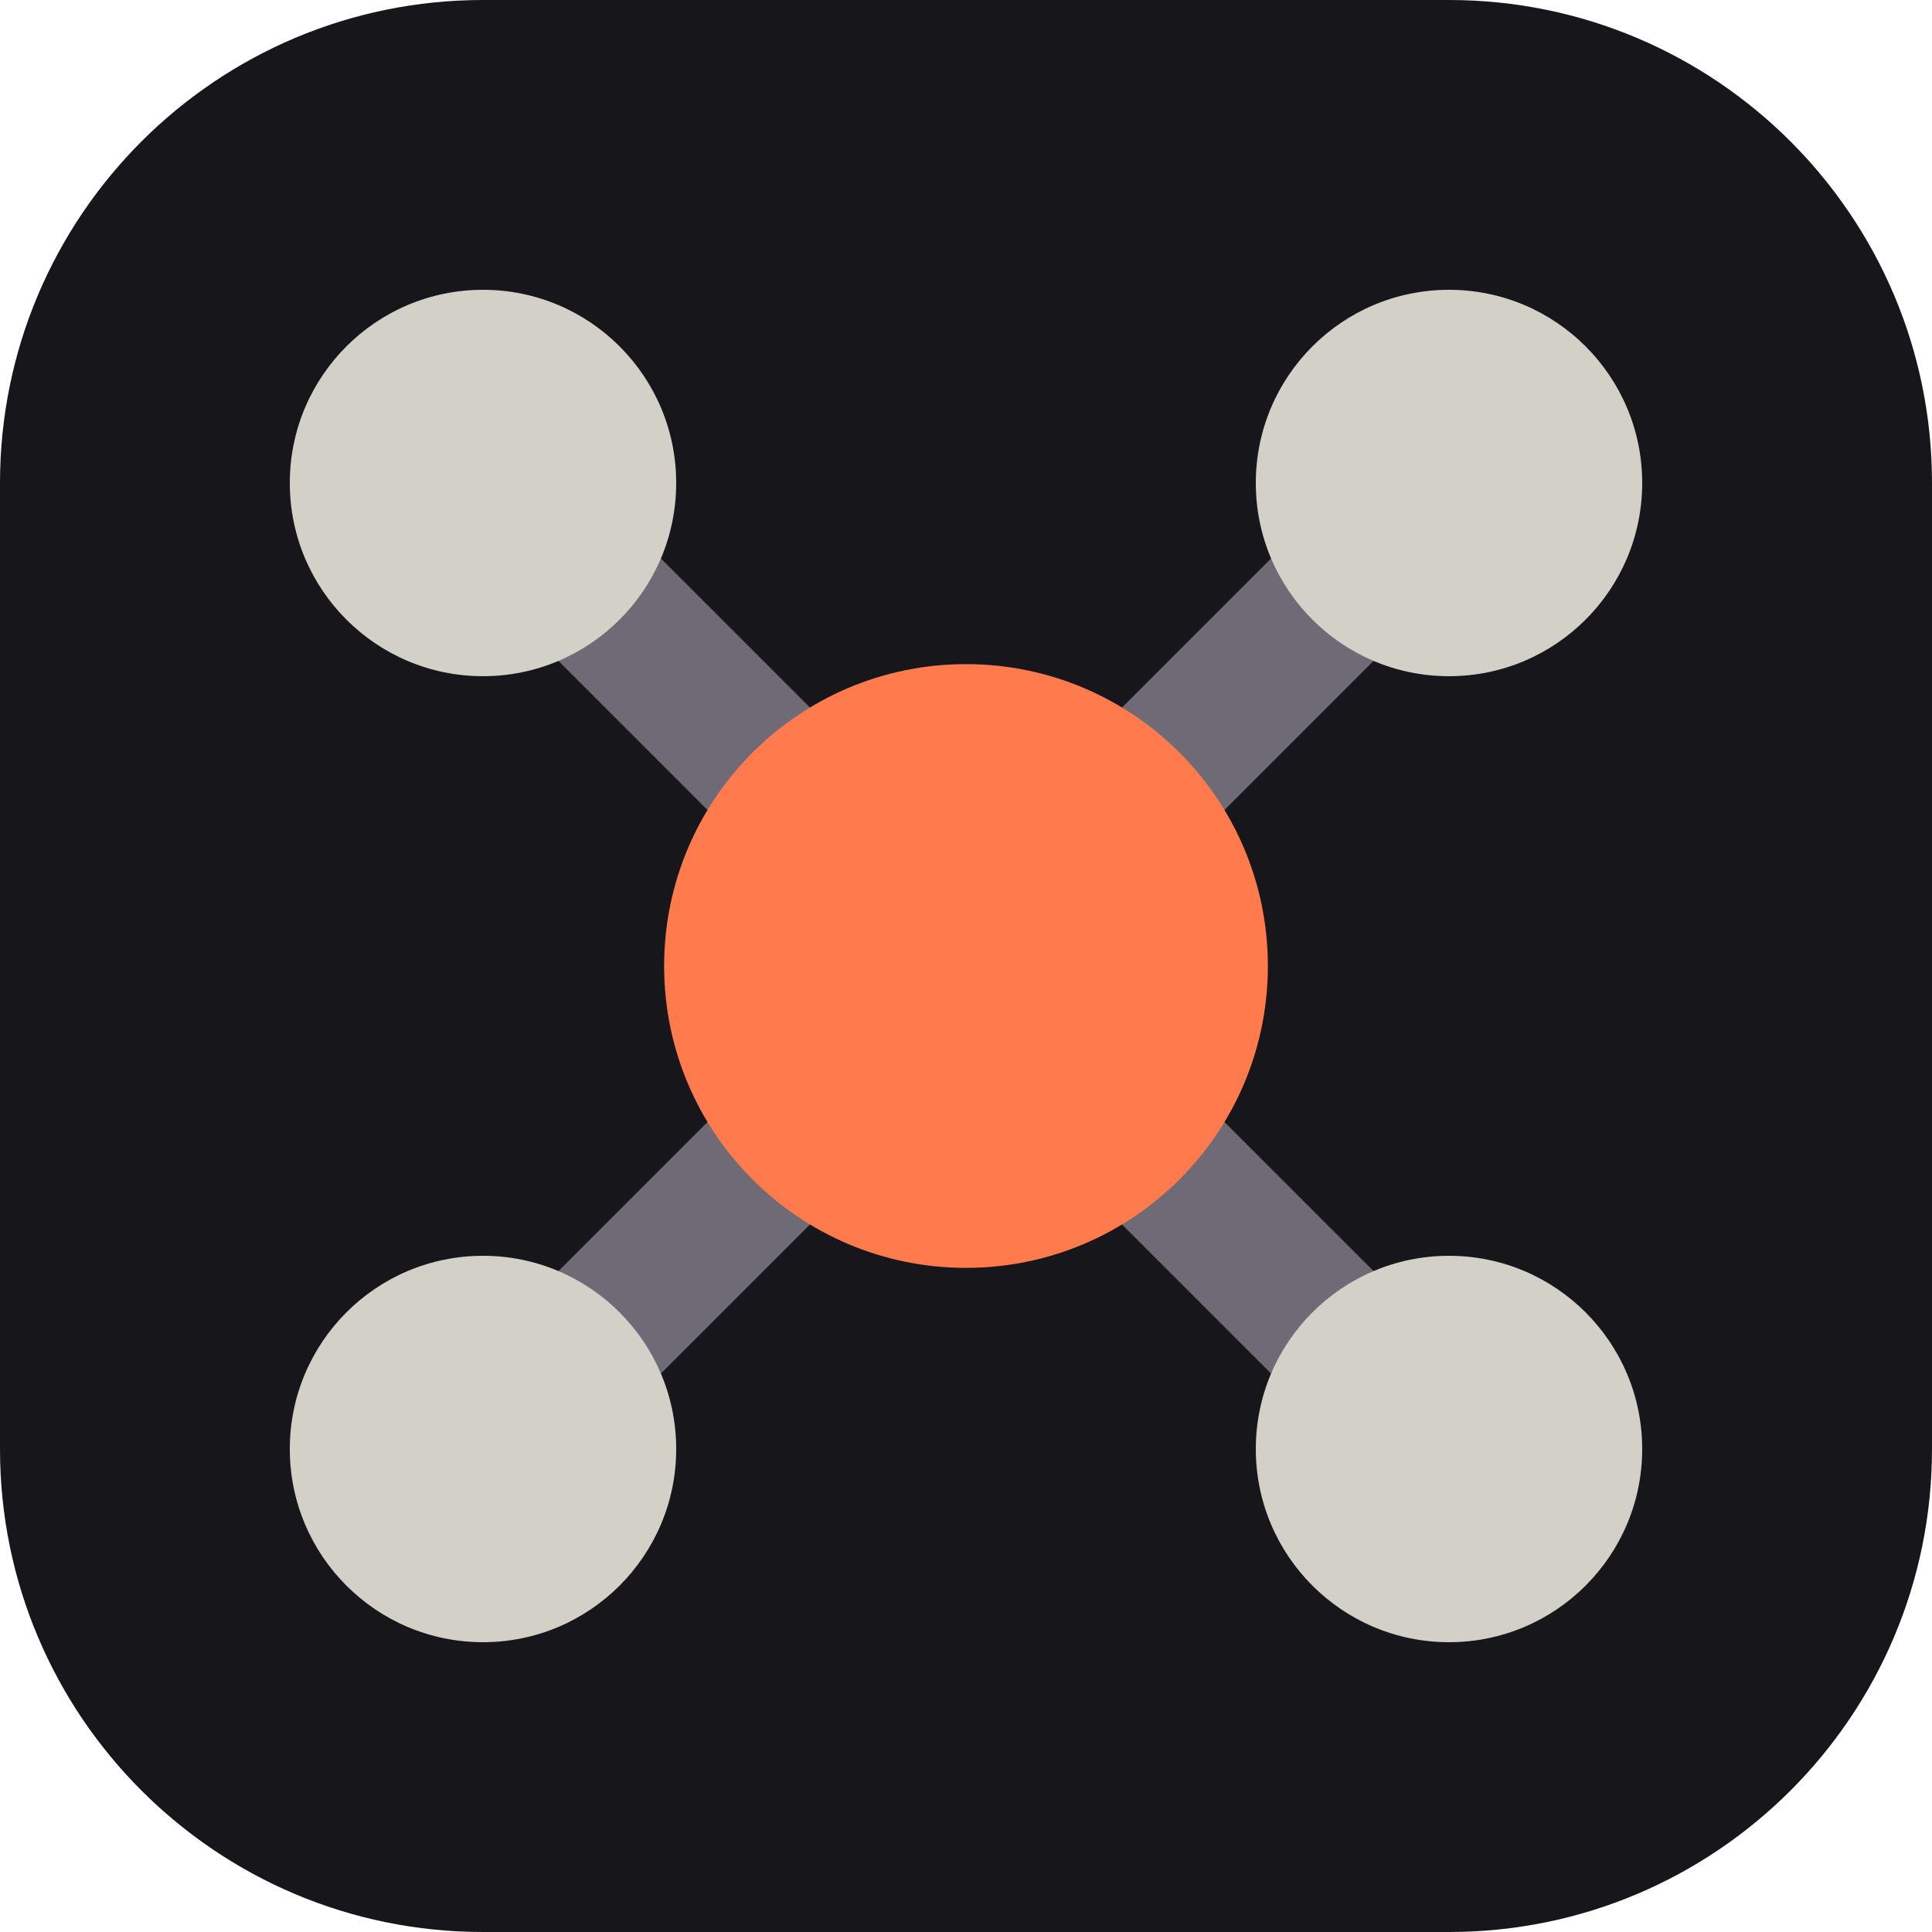
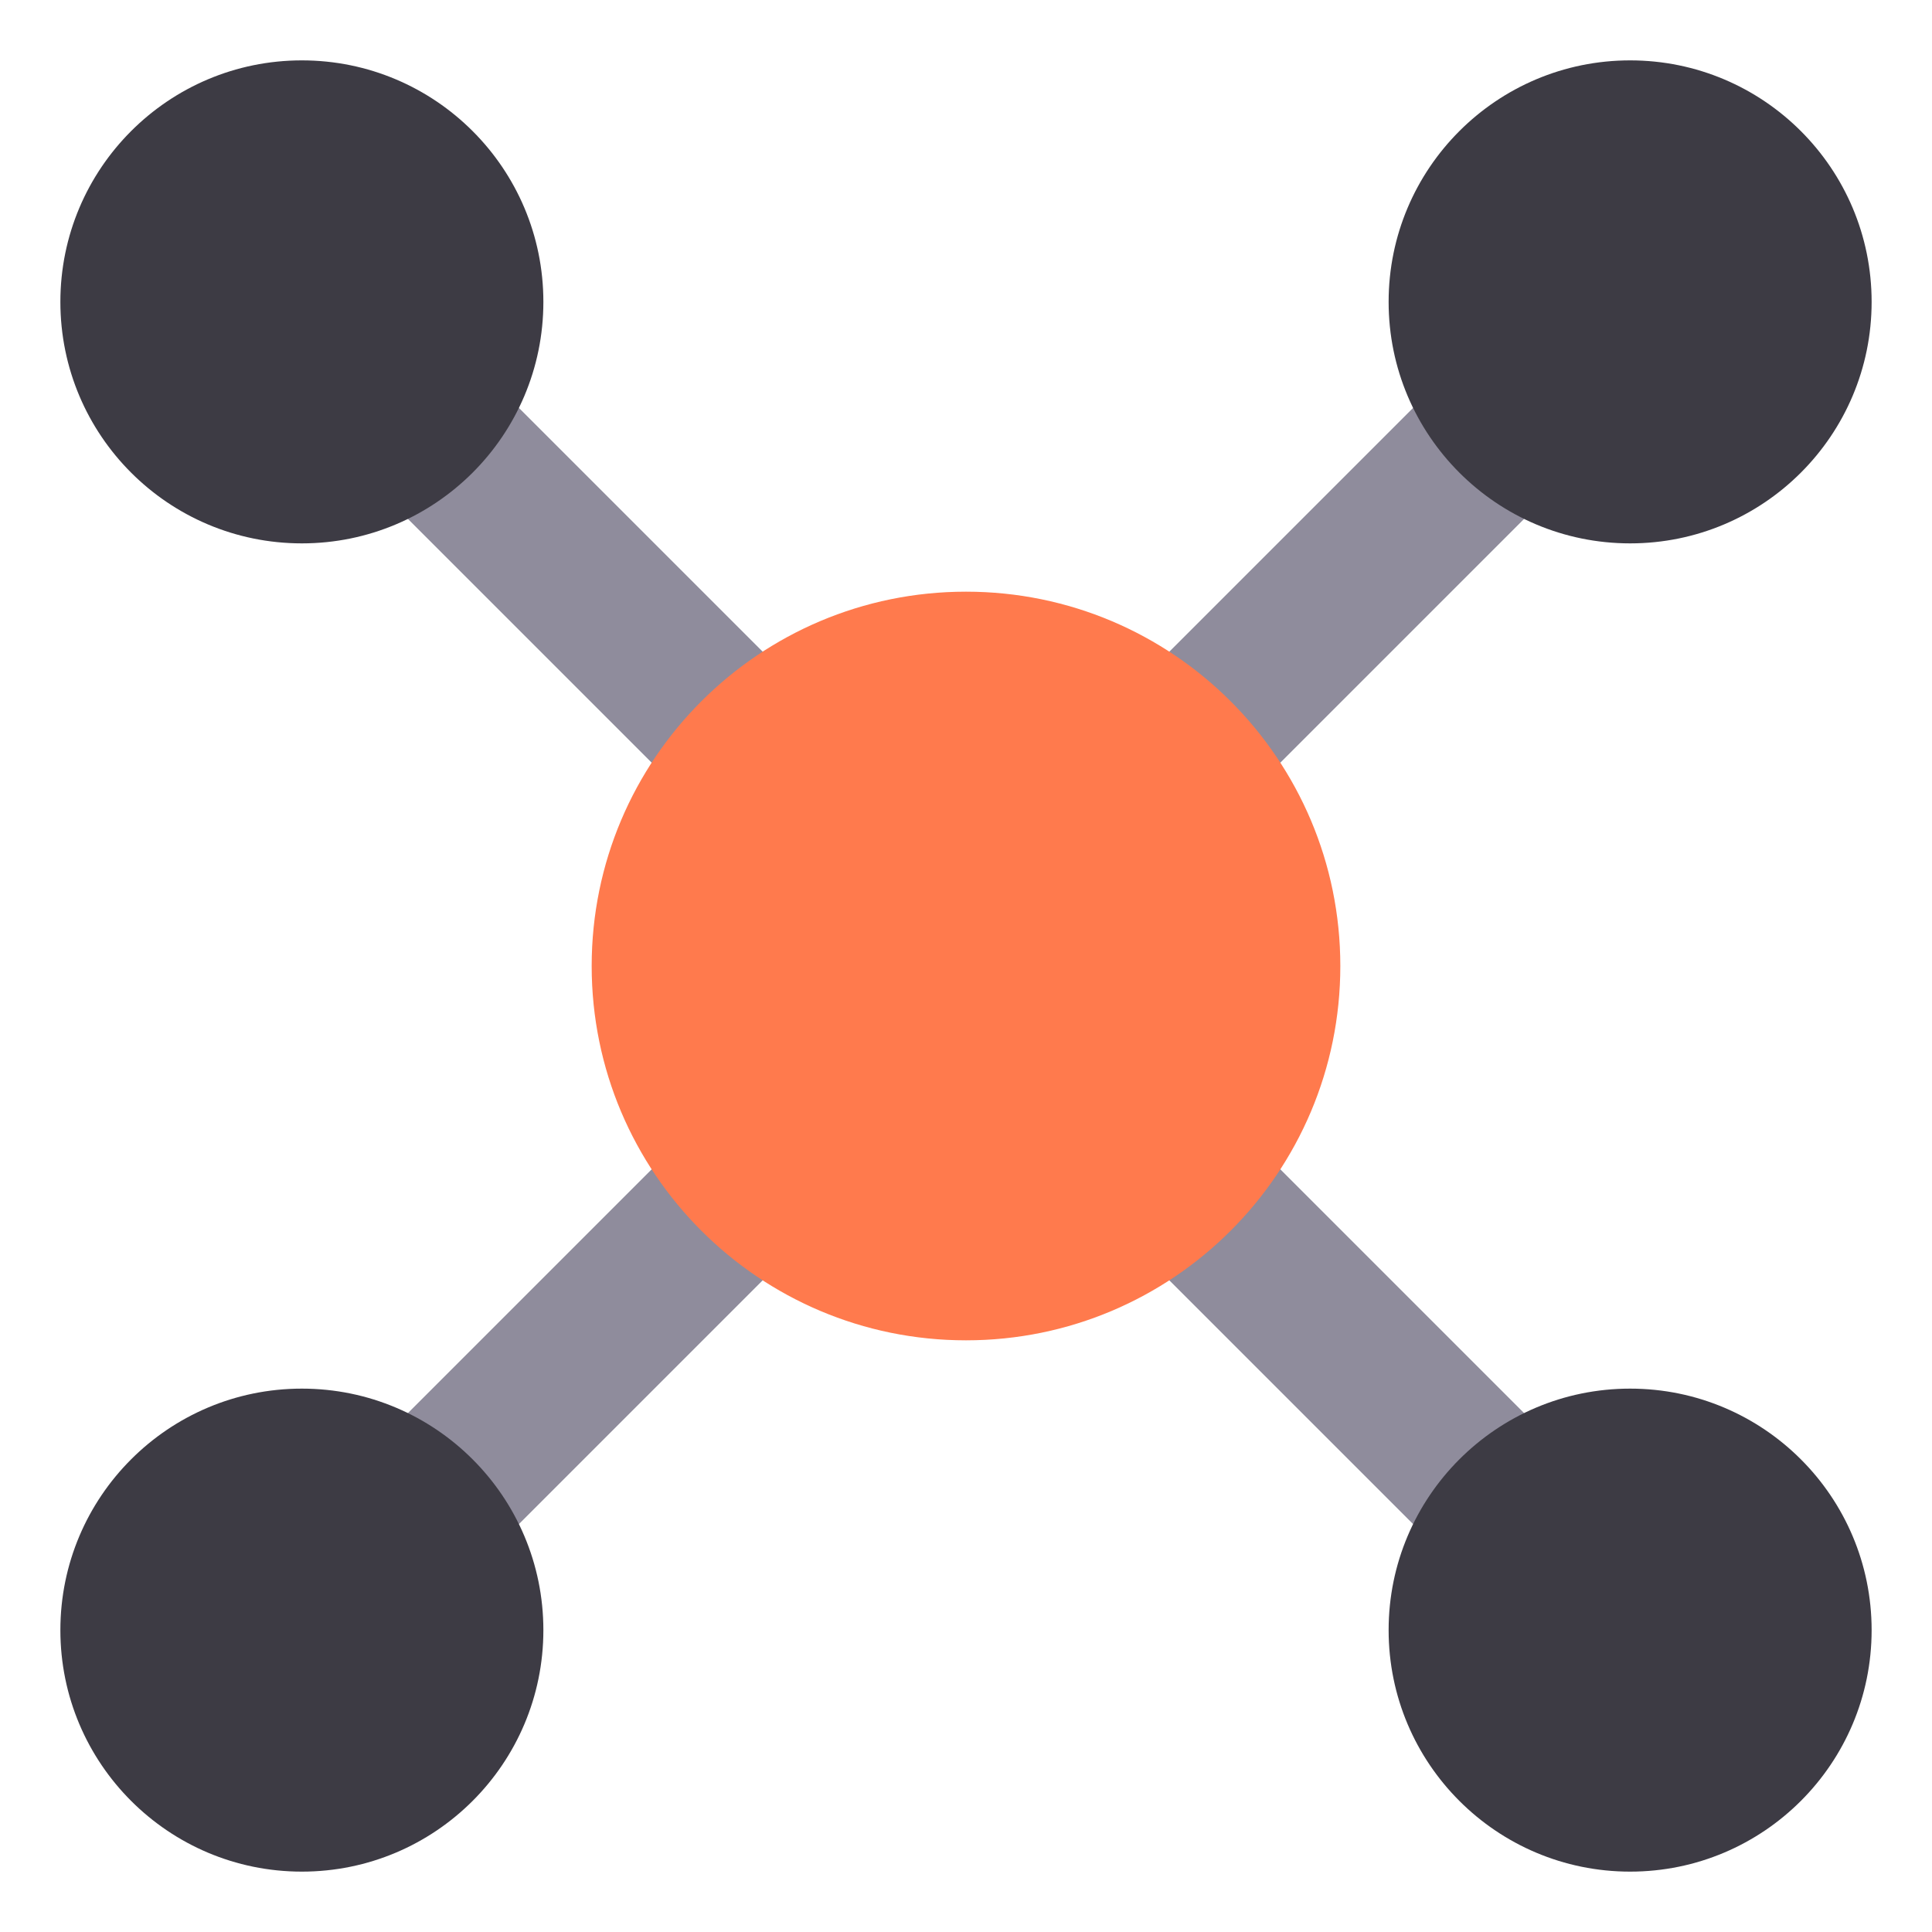
<svg xmlns="http://www.w3.org/2000/svg" viewBox="0 0 32 32">
-   <rect width="32" height="32" rx="8" fill="#17161b" />
-   <g stroke="#6e6b76" stroke-width="2.4" stroke-linecap="round">
-     <line x1="8" y1="8" x2="24" y2="24" />
-     <line x1="24" y1="8" x2="8" y2="24" />
+   <style>
+     .edge { stroke: #8f8c9c; }
+     .n { fill: #3d3b44; }
+     @media (prefers-color-scheme: dark) {
+       .edge { stroke: #6e6b76; }
+       .n { fill: #d3d0c7; }
+     }
+   </style>
+   <g class="edge" stroke-width="2.6" stroke-linecap="round">
+     <line x1="5" y1="5" x2="27" y2="27" />
+     <line x1="27" y1="5" x2="5" y2="27" />
  </g>
-   <g fill="#d3d0c7">
-     <circle cx="8" cy="8" r="3.2" />
-     <circle cx="24" cy="8" r="3.2" />
-     <circle cx="8" cy="24" r="3.2" />
-     <circle cx="24" cy="24" r="3.2" />
+   <g class="n">
+     <circle cx="5" cy="5" r="4" />
+     <circle cx="27" cy="5" r="4" />
+     <circle cx="5" cy="27" r="4" />
+     <circle cx="27" cy="27" r="4" />
  </g>
-   <circle cx="16" cy="16" r="5" fill="#ff7a4d" />
+   <circle cx="16" cy="16" r="6.2" fill="#ff7a4d" />
</svg>
